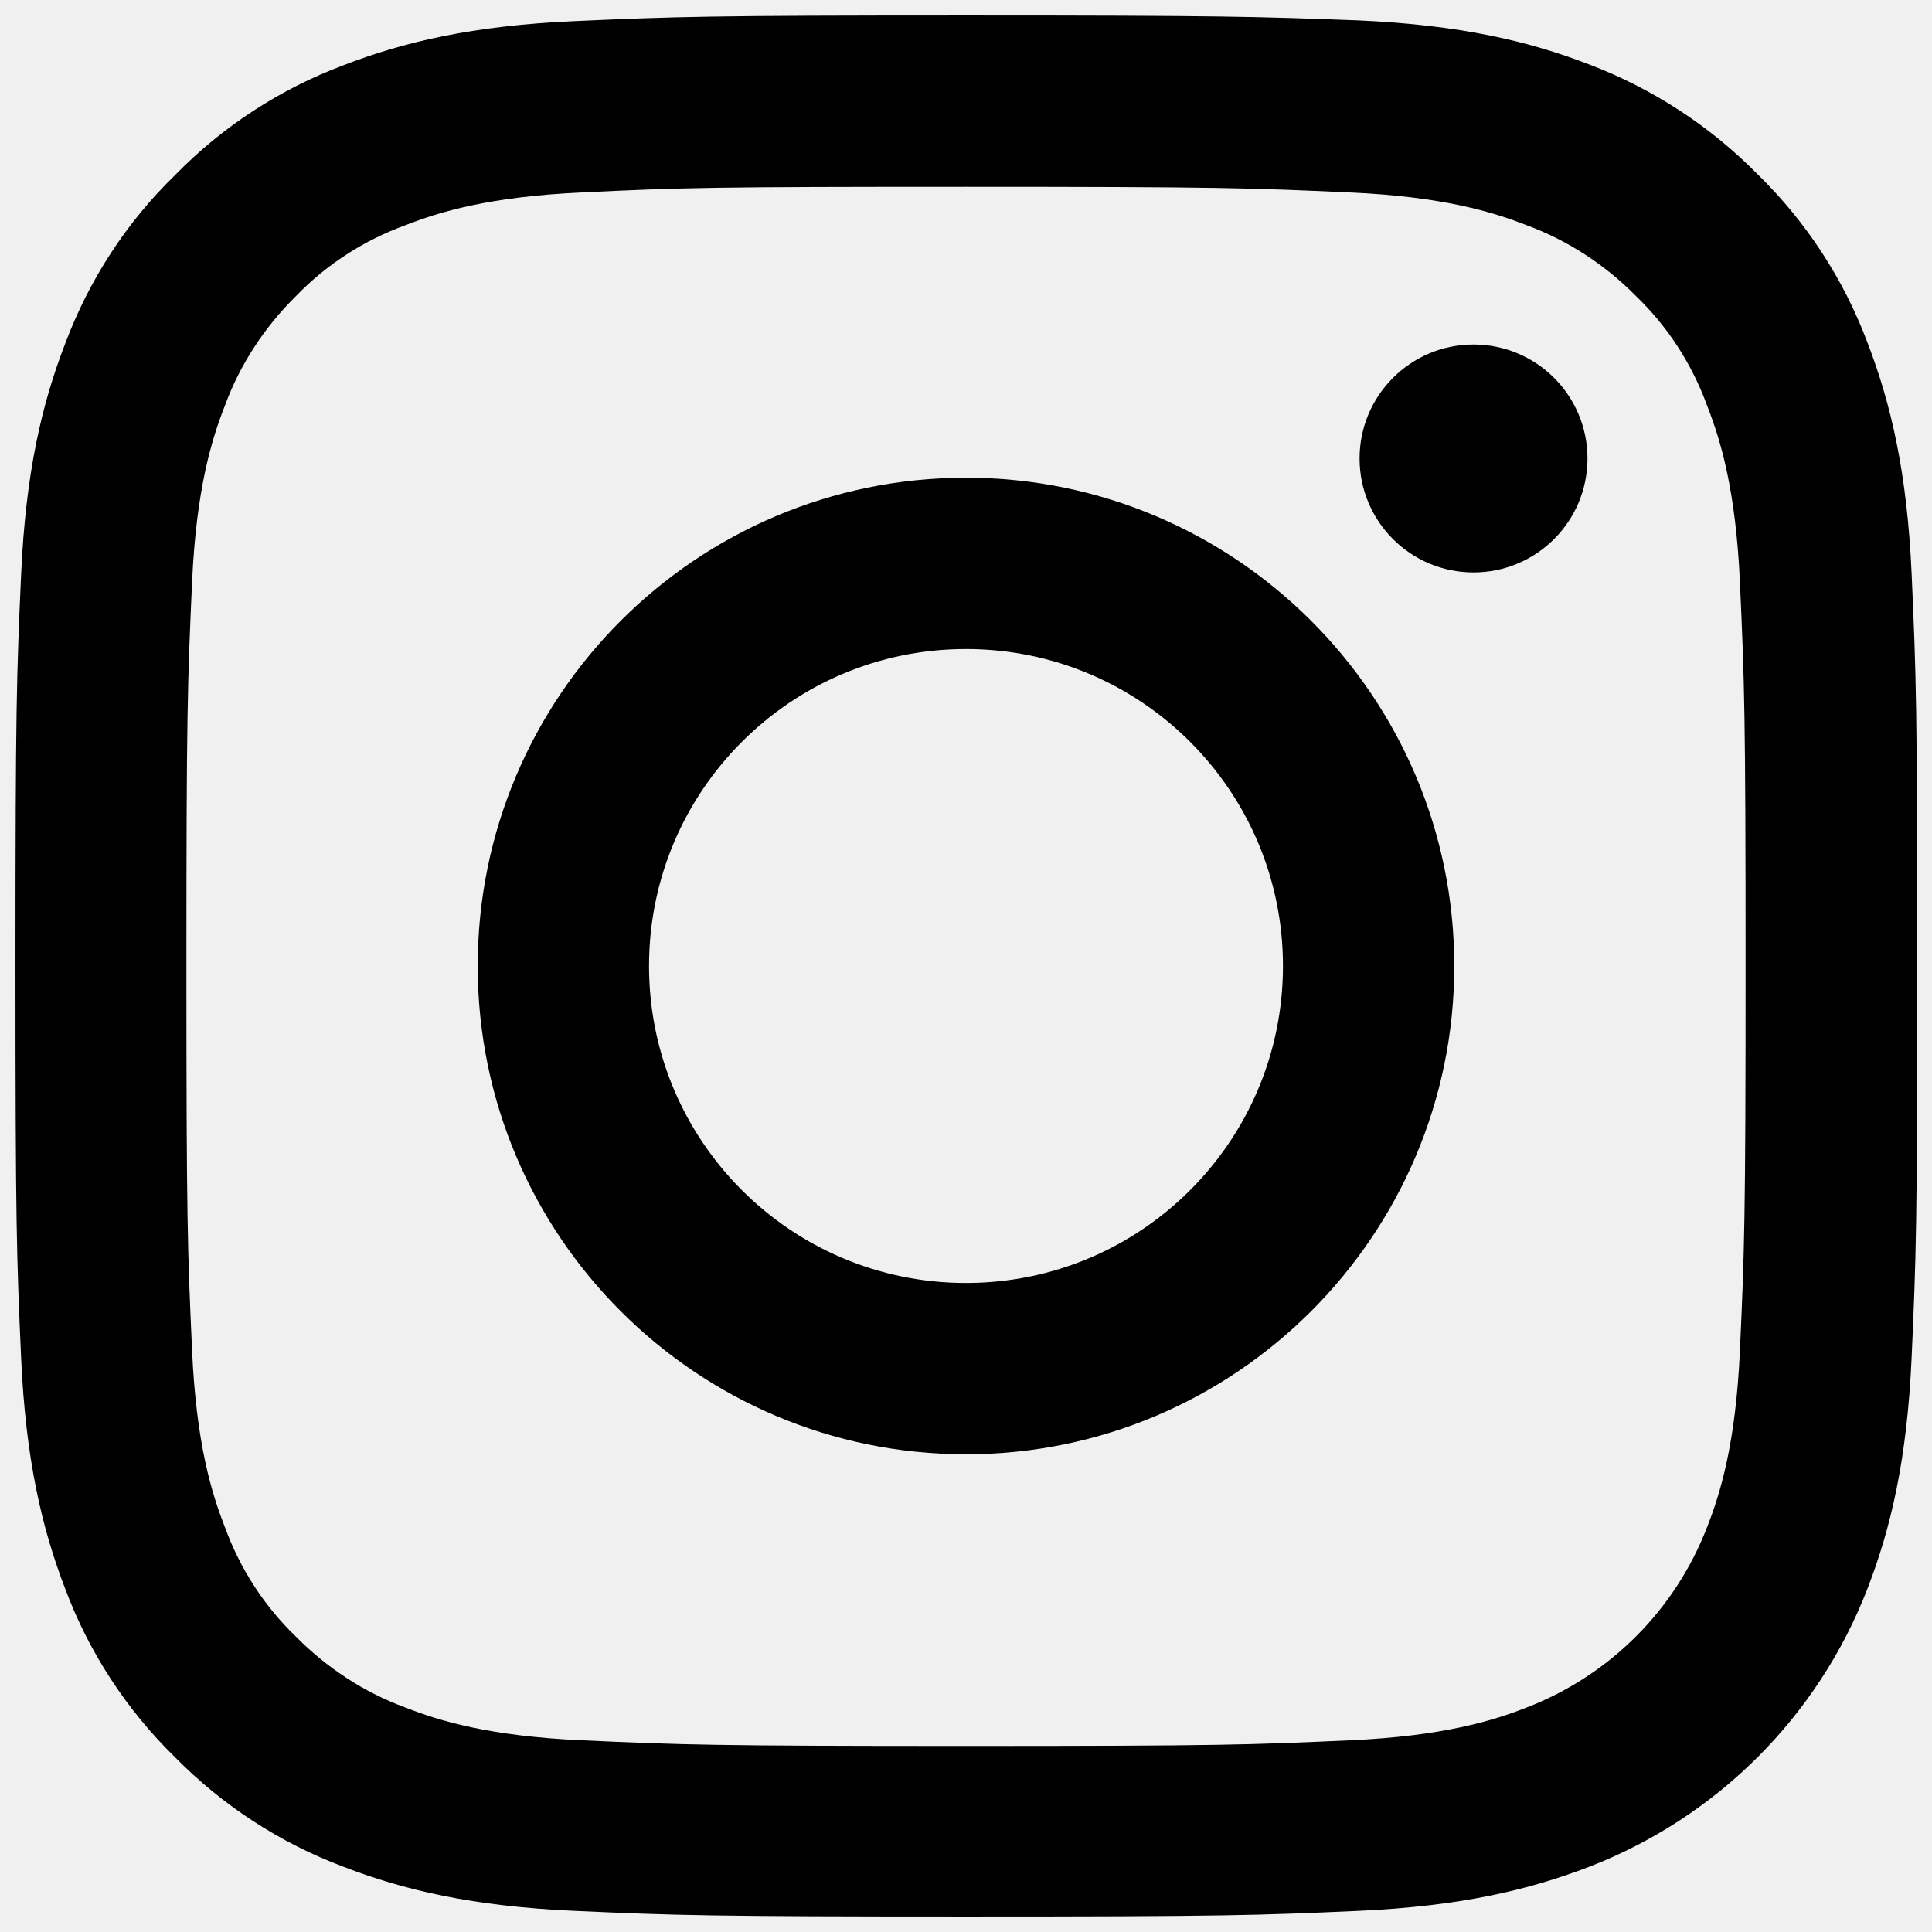
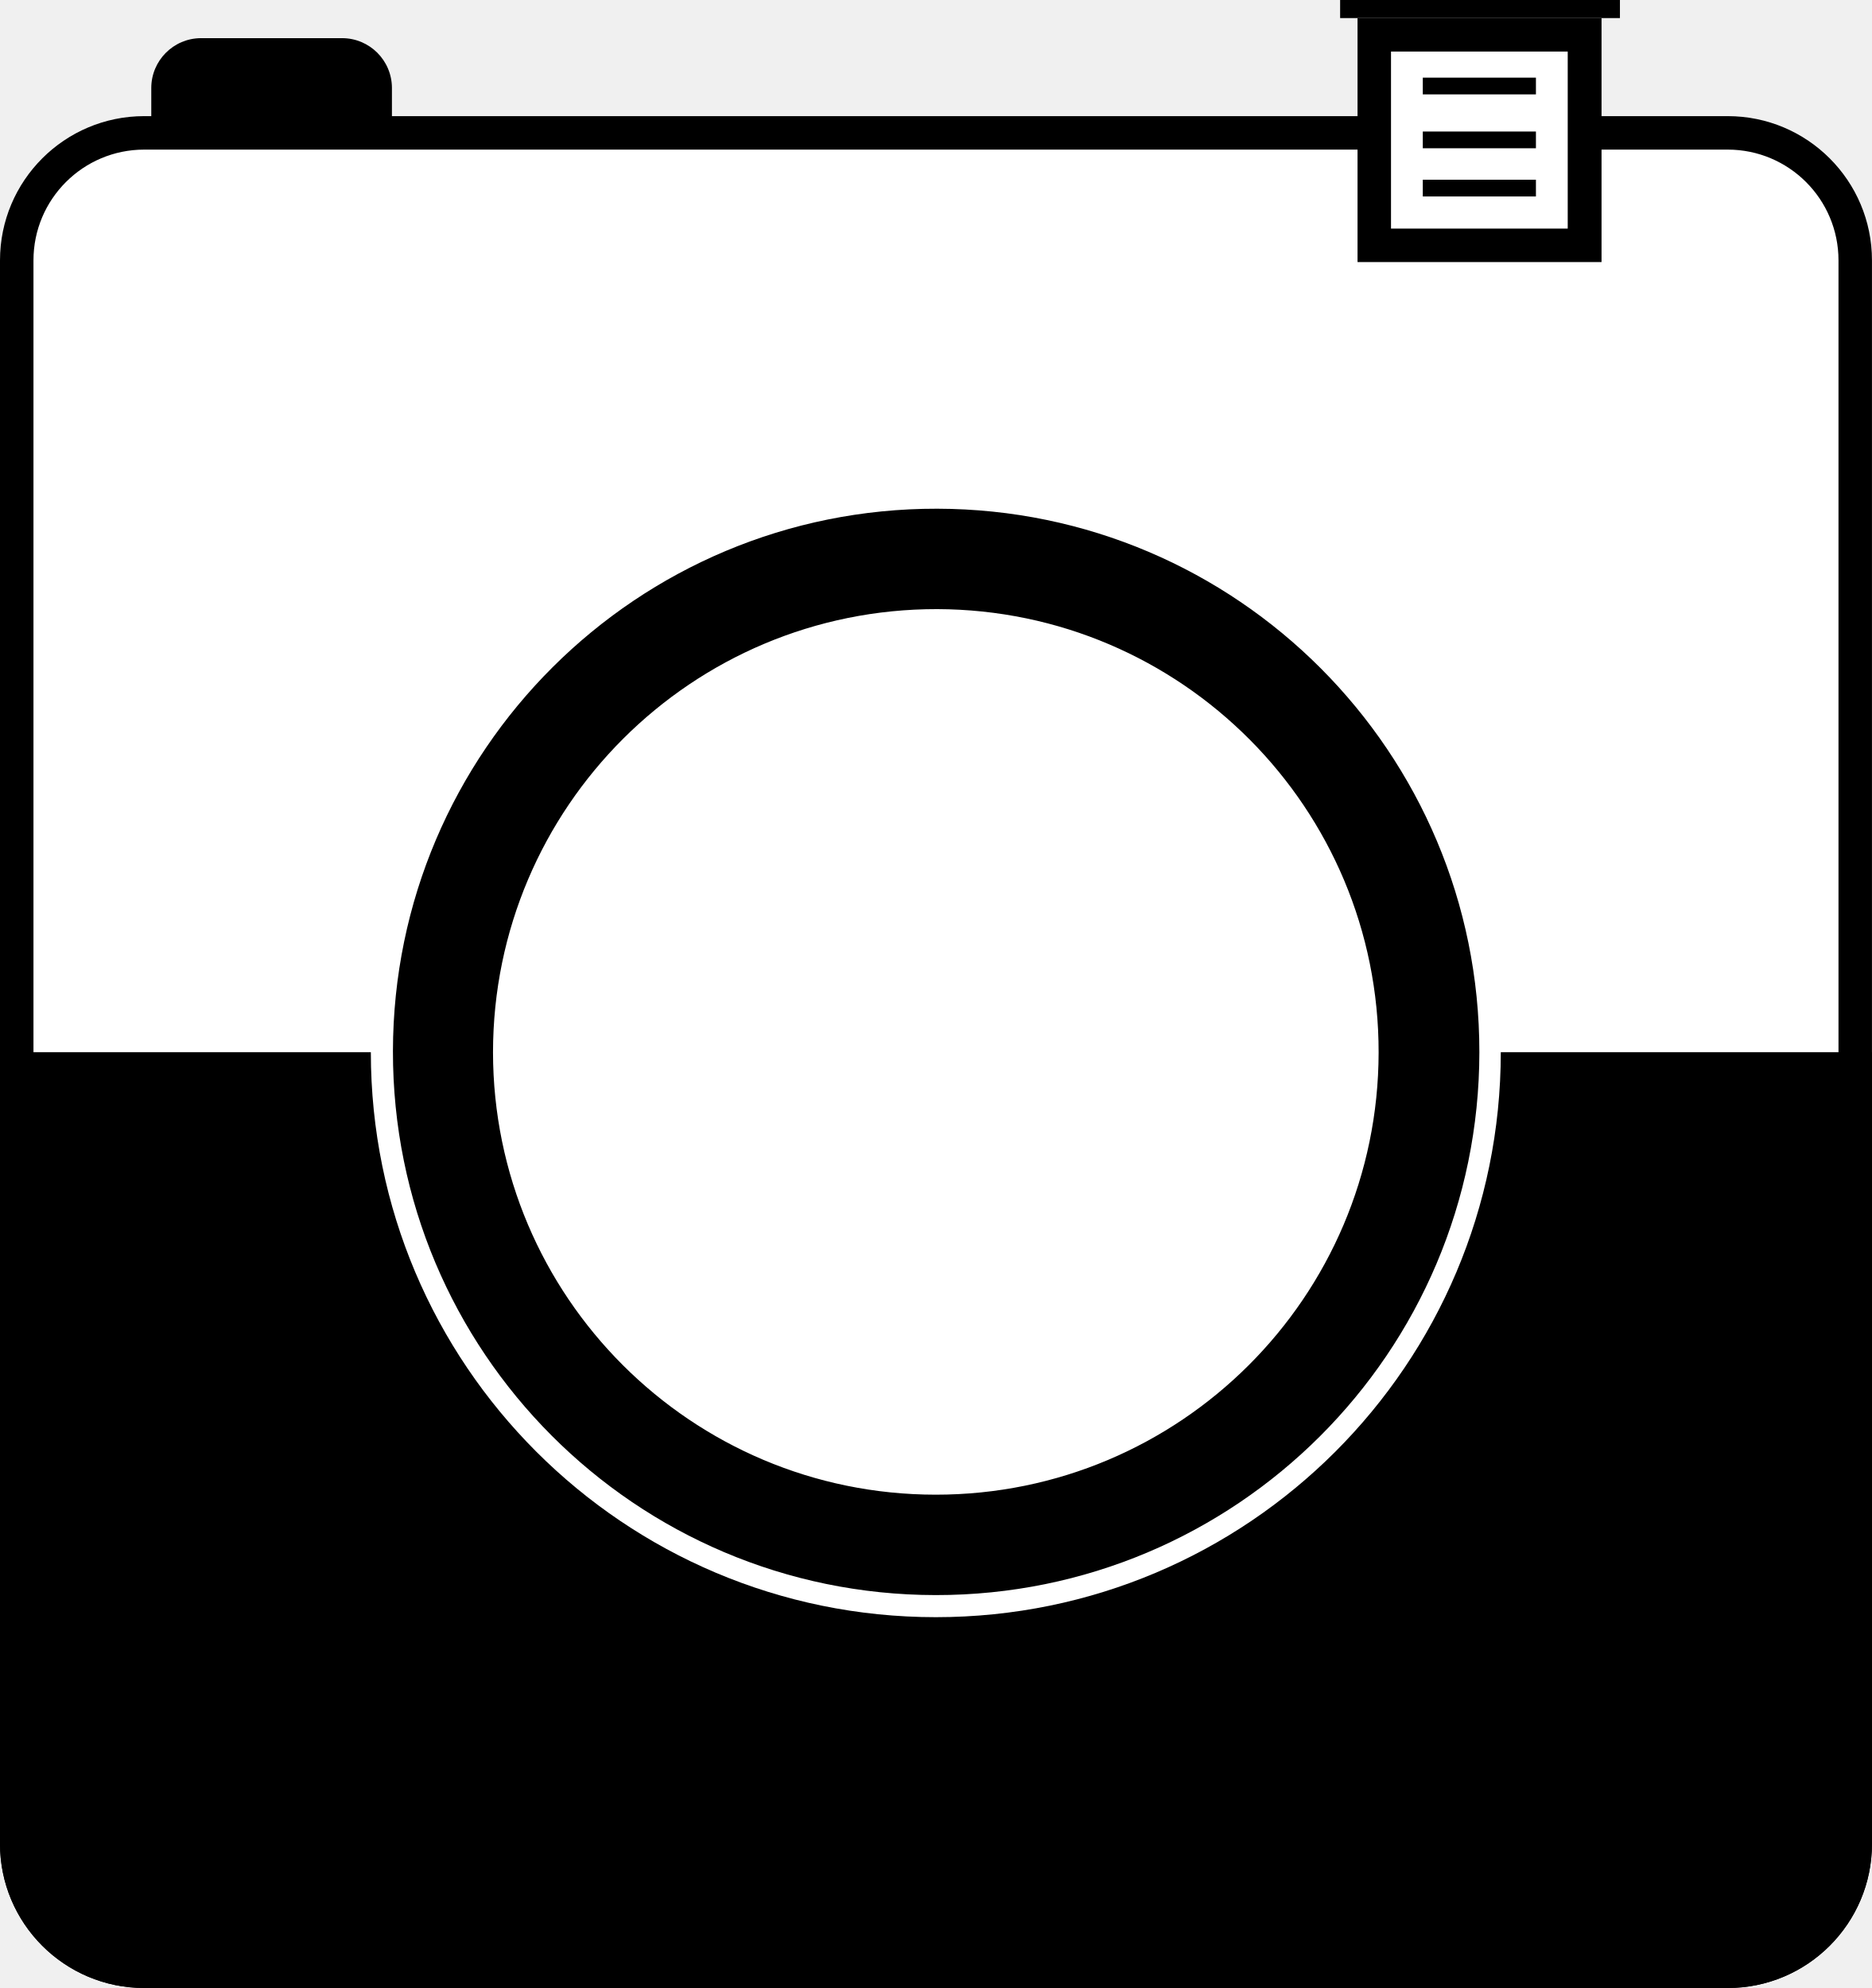
- <svg xmlns="http://www.w3.org/2000/svg" version="1.1" id="Layer_1" x="0px" y="0px" viewBox="0 0 512 512" style="enable-background:new 0 0 512 512;" xml:space="preserve">
-   <path d="M256,49.5c67.3,0,75.2,0.3,101.8,1.5c24.6,1.1,37.9,5.2,46.8,8.7c10.9,4,20.8,10.5,29,18.8c8.4,8.1,14.8,18,18.8,29  c3.5,8.9,7.6,22.2,8.7,46.8c1.2,26.6,1.5,34.5,1.5,101.8s-0.3,75.2-1.5,101.8c-1.1,24.6-5.2,37.9-8.7,46.8  c-8.5,22-25.8,39.3-47.8,47.8c-8.9,3.5-22.2,7.6-46.8,8.7c-26.6,1.2-34.5,1.5-101.8,1.5s-75.2-0.3-101.8-1.5  c-24.6-1.1-37.9-5.2-46.8-8.7c-10.9-4-20.8-10.5-29-18.8c-8.4-8.1-14.8-18-18.8-29c-3.5-8.9-7.6-22.2-8.7-46.8  c-1.2-26.6-1.5-34.5-1.5-101.8s0.3-75.2,1.5-101.8c1.1-24.6,5.2-37.9,8.7-46.8c4-10.9,10.5-20.8,18.8-29c8.1-8.4,18-14.8,29-18.8  c8.9-3.5,22.2-7.6,46.8-8.7C180.8,49.7,188.7,49.5,256,49.5 M256,4.1c-68.4,0-77,0.3-103.9,1.5C125.3,6.8,107,11.1,91,17.3  c-16.8,6.3-32,16.2-44.6,29.1C33.5,58.9,23.6,74.2,17.3,91c-6.2,16-10.5,34.3-11.7,61.2C4.4,179,4.1,187.6,4.1,256s0.3,77,1.5,103.9  c1.2,26.8,5.5,45.1,11.7,61.2c6.3,16.8,16.2,32,29.1,44.6C59,478.5,74.2,488.4,91,494.7c16,6.2,34.3,10.5,61.2,11.7  c26.9,1.2,35.4,1.5,103.9,1.5s77-0.3,103.9-1.5c26.8-1.2,45.1-5.5,61.2-11.7c33.8-13.1,60.6-39.8,73.7-73.7  c6.2-16,10.5-34.3,11.7-61.2c1.2-26.9,1.5-35.4,1.5-103.9s-0.3-77-1.5-103.9c-1.2-26.8-5.5-45.1-11.7-61.2  c-6.3-16.8-16.2-32-29.1-44.6c-12.6-12.8-27.8-22.7-44.6-29.1c-16-6.2-34.3-10.5-61.2-11.7C333,4.4,324.4,4.1,256,4.1L256,4.1  L256,4.1z" />
-   <path d="M256,126.6c-71.4,0-129.4,57.9-129.4,129.4S184.6,385.4,256,385.4S385.4,327.4,385.4,256l0,0  C385.4,184.6,327.4,126.6,256,126.6z M256,340c-46.4,0-84-37.6-84-84s37.6-84,84-84c46.4,0,84,37.6,84,84  C340,302.4,302.4,340,256,340z" />
-   <circle cx="390.5" cy="121.5" r="30.2" />
+ <svg xmlns="http://www.w3.org/2000/svg" viewBox="0 0 55.93 59.4">
+   <defs>
+     <style>.cls-1{fill:#fff;}.cls-2{fill:none;stroke:#000;stroke-miterlimit:10;stroke-width:0.5px;}</style>
+   </defs>
+   <g id="Layer_2" data-name="Layer 2">
+     <g id="Layer_1-2" data-name="Layer 1">
+       <rect class="cls-1" x="0.5" y="3.97" width="54.93" height="54.93" rx="3.81" ry="3.81" />
+       <path d="M51.62,4.47a3.31,3.31,0,0,1,3.31,3.31V55.09a3.31,3.31,0,0,1-3.31,3.31H4.31A3.31,3.31,0,0,1,1,55.09V7.78A3.31,3.31,0,0,1,4.31,4.47H51.62m0-1H4.31A4.31,4.31,0,0,0,0,7.78V55.09A4.31,4.31,0,0,0,4.31,59.4H51.62a4.31,4.31,0,0,0,4.31-4.31V7.78a4.31,4.31,0,0,0-4.31-4.31Z" />
+       <path d="M55.93,31.44V55.09a4.31,4.31,0,0,1-4.31,4.31H4.31A4.31,4.31,0,0,1,0,55.09V31.44Z" />
+       <circle class="cls-1" cx="27.96" cy="31.44" r="16.88" />
+       <path class="cls-1" d="M28,46.17A14.73,14.73,0,1,1,42.7,31.44,14.75,14.75,0,0,1,28,46.17Z" />
+       <path d="M28,18.2A13.23,13.23,0,1,1,14.73,31.44,13.25,13.25,0,0,1,28,18.2m0-3A16.23,16.23,0,1,0,44.2,31.44,16.23,16.23,0,0,0,28,15.2Z" />
+       <rect class="cls-1" x="41.06" y="1.04" width="6.29" height="6.29" />
+       <path d="M46.84,1.54V6.83H41.56V1.54h5.29m1-1H40.56V7.83h7.29V.54Z" />
+       <line class="cls-2" x1="42.51" y1="4.18" x2="45.89" y2="4.18" />
+       <line class="cls-2" x1="42.51" y1="2.57" x2="45.89" y2="2.57" />
+       <line class="cls-2" x1="42.51" y1="5.62" x2="45.89" y2="5.62" />
+       <path d="M6,1.14h4.22a1.49,1.49,0,0,1,1.49,1.49V4a0,0,0,0,1,0,0H4.52a0,0,0,0,1,0,0V2.63A1.49,1.49,0,0,1,6,1.14Z" />
+       <rect x="40.04" width="8.36" height="0.54" />
+     </g>
+   </g>
</svg>
